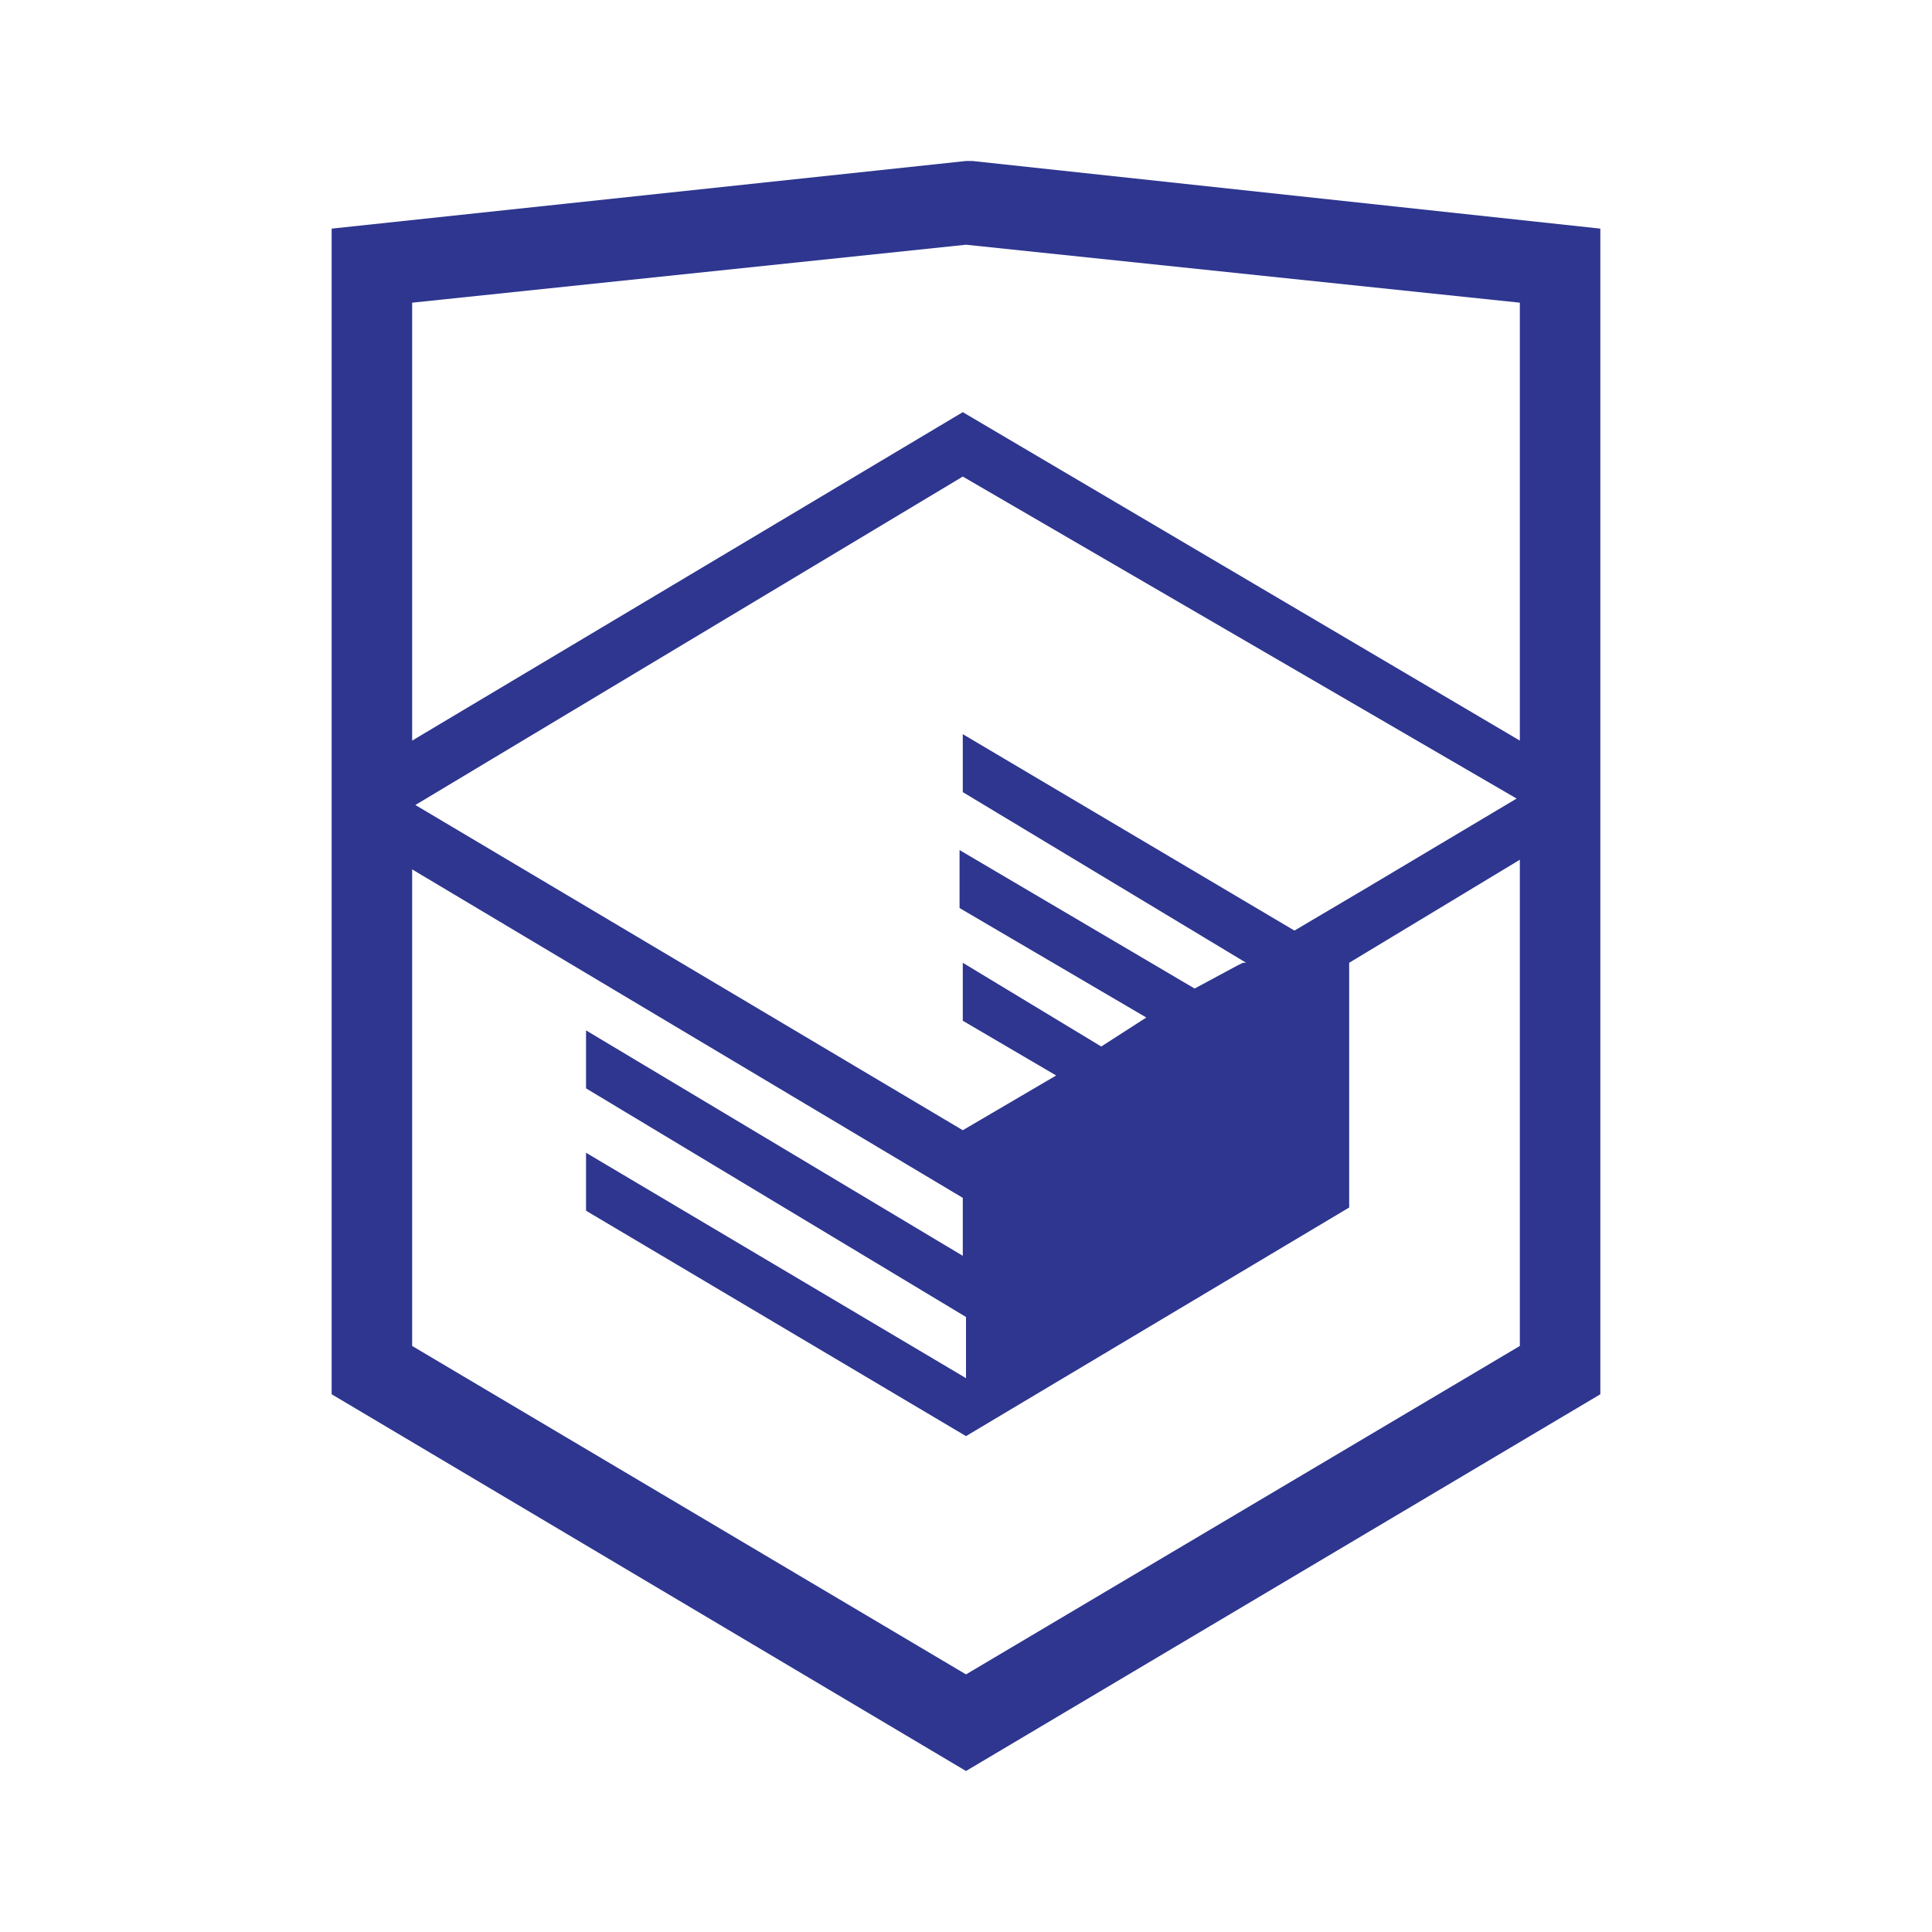
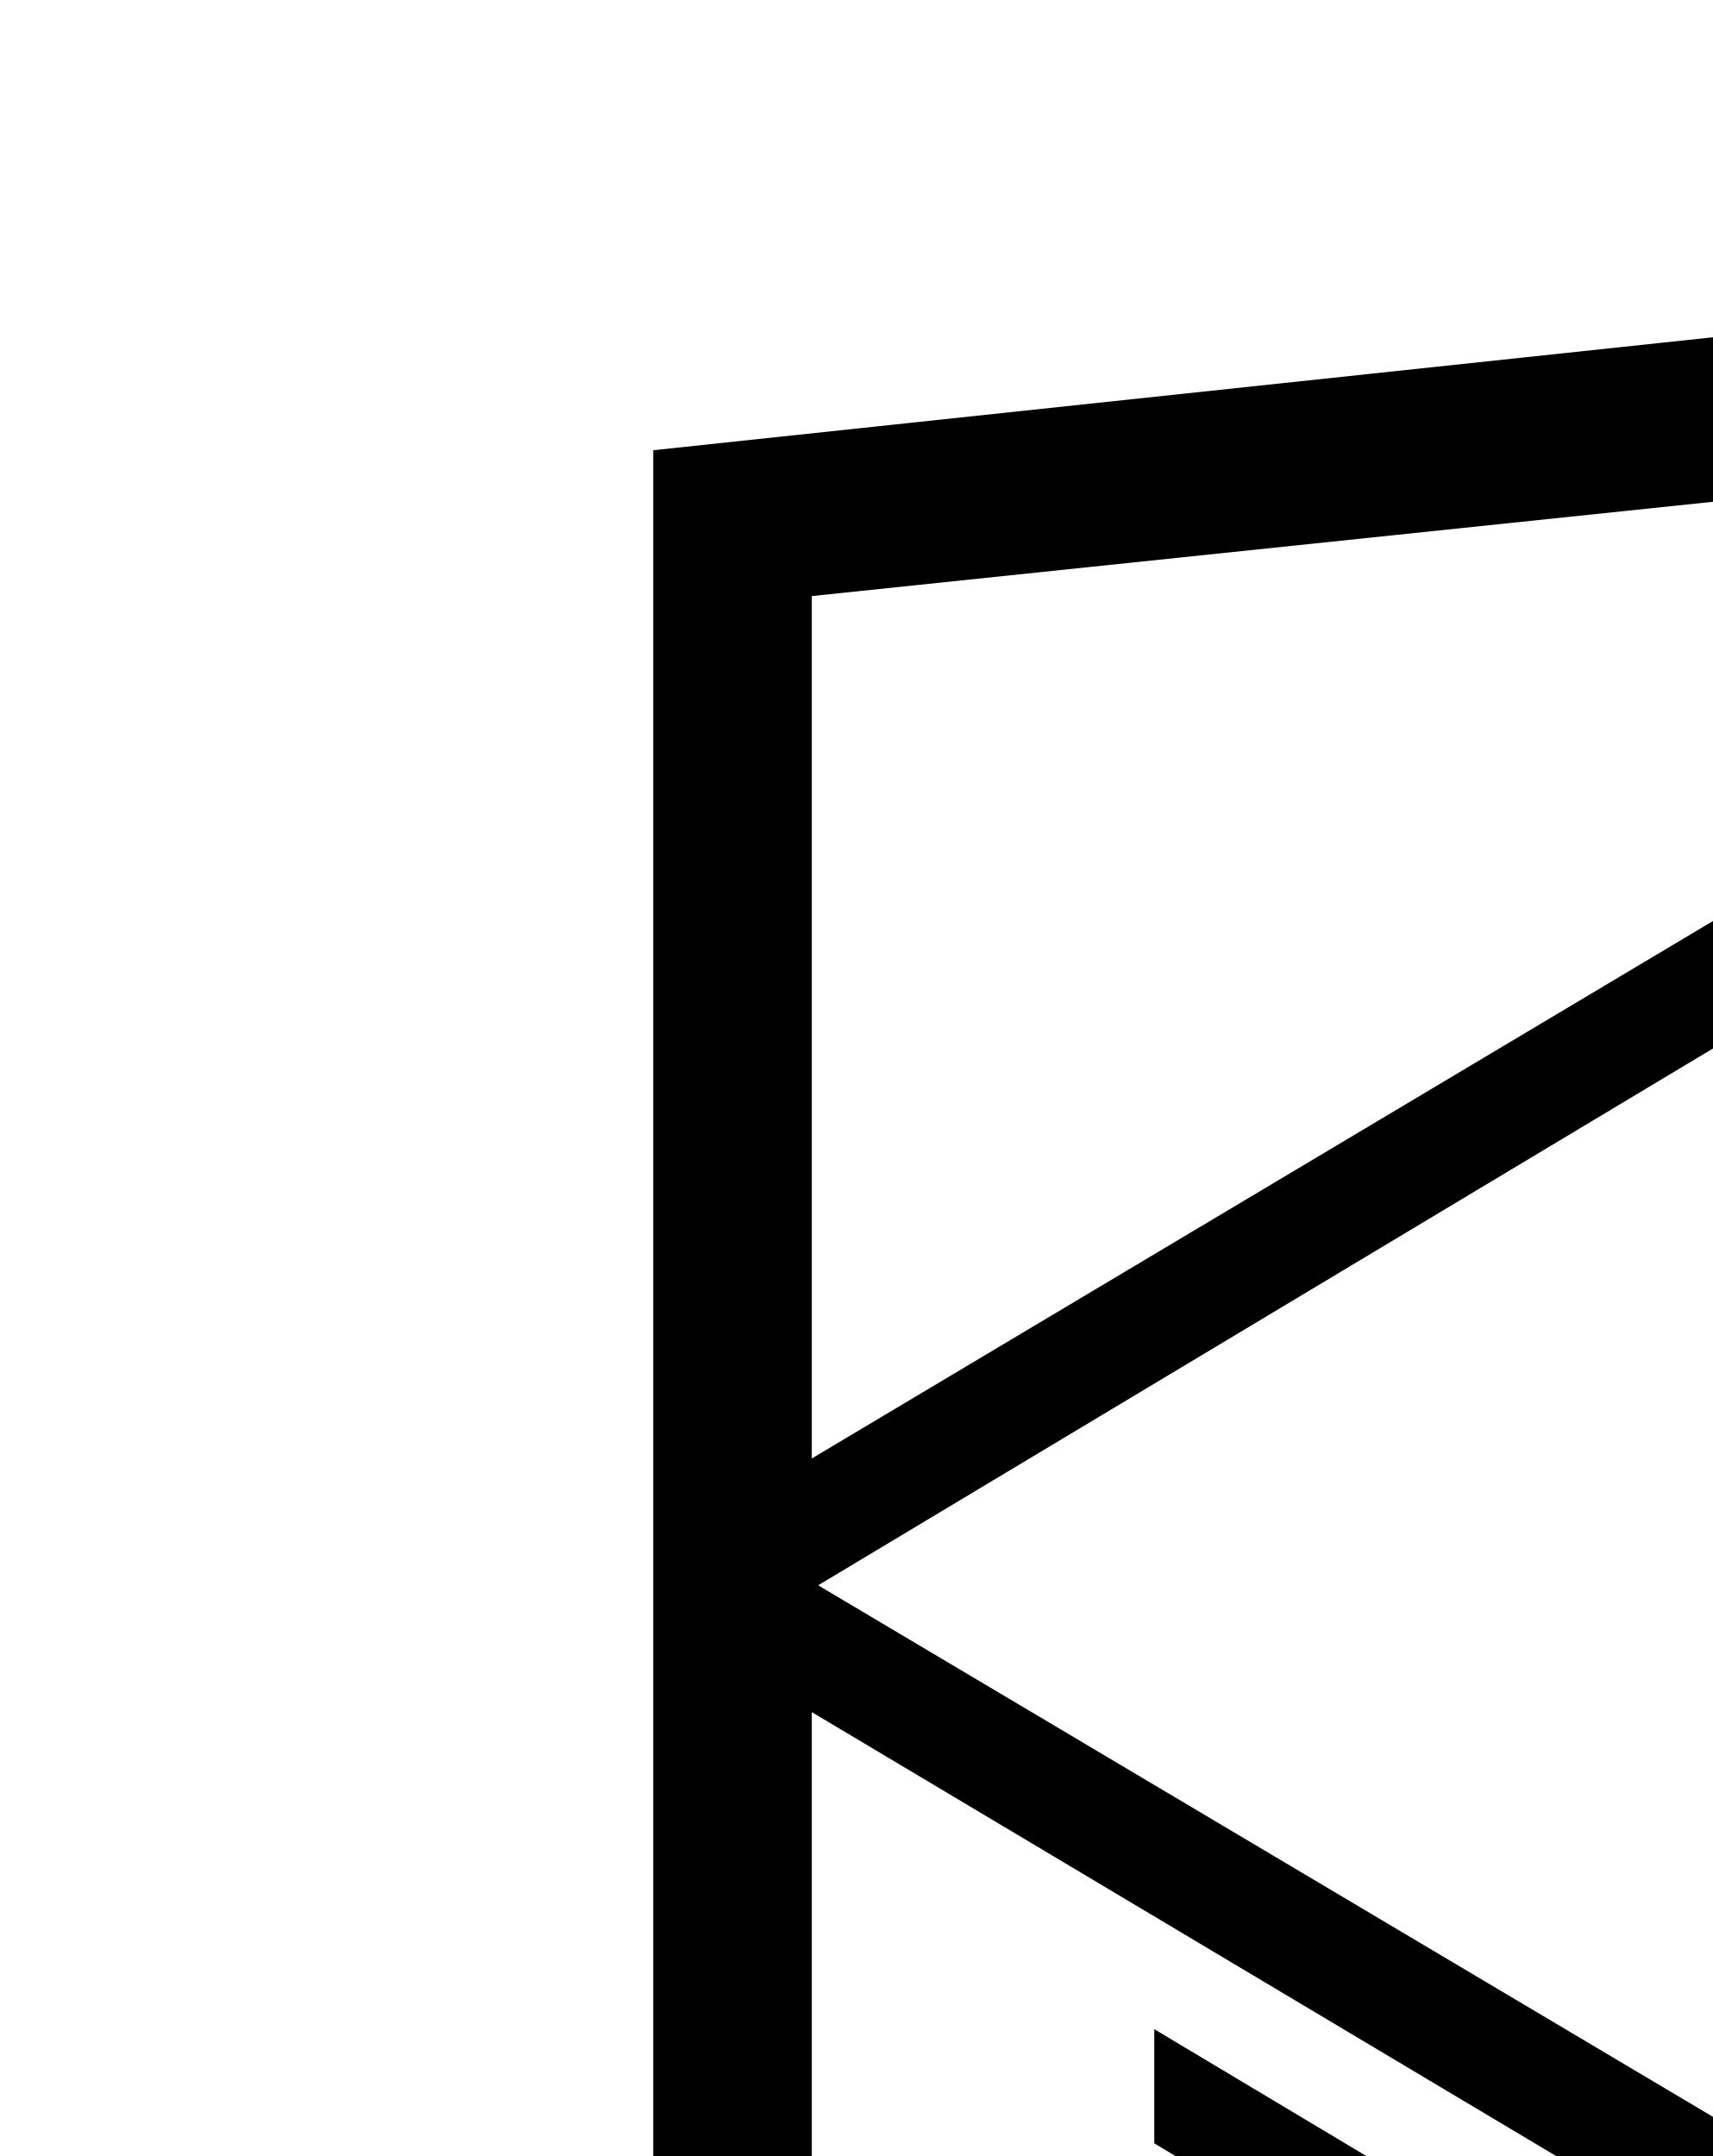
- <svg xmlns="http://www.w3.org/2000/svg" viewBox="0 0 60 60">
-   <path fill="#2E368F" d="M30.2 5h-.2l-19.7 2.1v36.2l19.7 11.7 19.7-11.7v-36.2l-19.5-2.1zm17 36.8l-17.2 10.2-17.2-10.2v-14.8l17.1 10.2v1.8l-11.7-7v1.8l11.8 7.1v1.9l-11.8-7v1.8l11.8 7 11.9-7.1v-7.6l5.3-3.2v15.1zm-.1-17l-4.7 2.8-2.2 1.3-10.3-6.1v1.8l8.8 5.3h-.1l-.2.1-1.3.7-7.3-4.3v1.8l5.8 3.4-1.4.9-4.3-2.6v1.8l2.9 1.7-2.9 1.7-17-10.1 17-10.2 17.2 10zm.1-1.8l-17.3-10.2-17.1 10.2v-13.6l17.2-1.8 17.2 1.8v13.6z" />
+ <svg xmlns="http://www.w3.org/2000/svg" viewBox="0 0 27 34">
+   <path d="M30.2 5h-.2l-19.7 2.1v36.2l19.7 11.7 19.7-11.7v-36.2l-19.5-2.1zm17 36.8l-17.2 10.2-17.2-10.2v-14.8l17.1 10.2v1.8l-11.7-7v1.8l11.8 7.1v1.9l-11.8-7v1.8l11.8 7 11.9-7.1v-7.6l5.3-3.2v15.1zm-.1-17l-4.7 2.8-2.2 1.3-10.3-6.1v1.8l8.8 5.3h-.1l-.2.1-1.3.7-7.3-4.3v1.8l5.8 3.4-1.4.9-4.3-2.6v1.8l2.9 1.7-2.9 1.7-17-10.1 17-10.2 17.2 10zm.1-1.8l-17.3-10.2-17.1 10.2v-13.6l17.2-1.8 17.2 1.8v13.6z" />
</svg>
